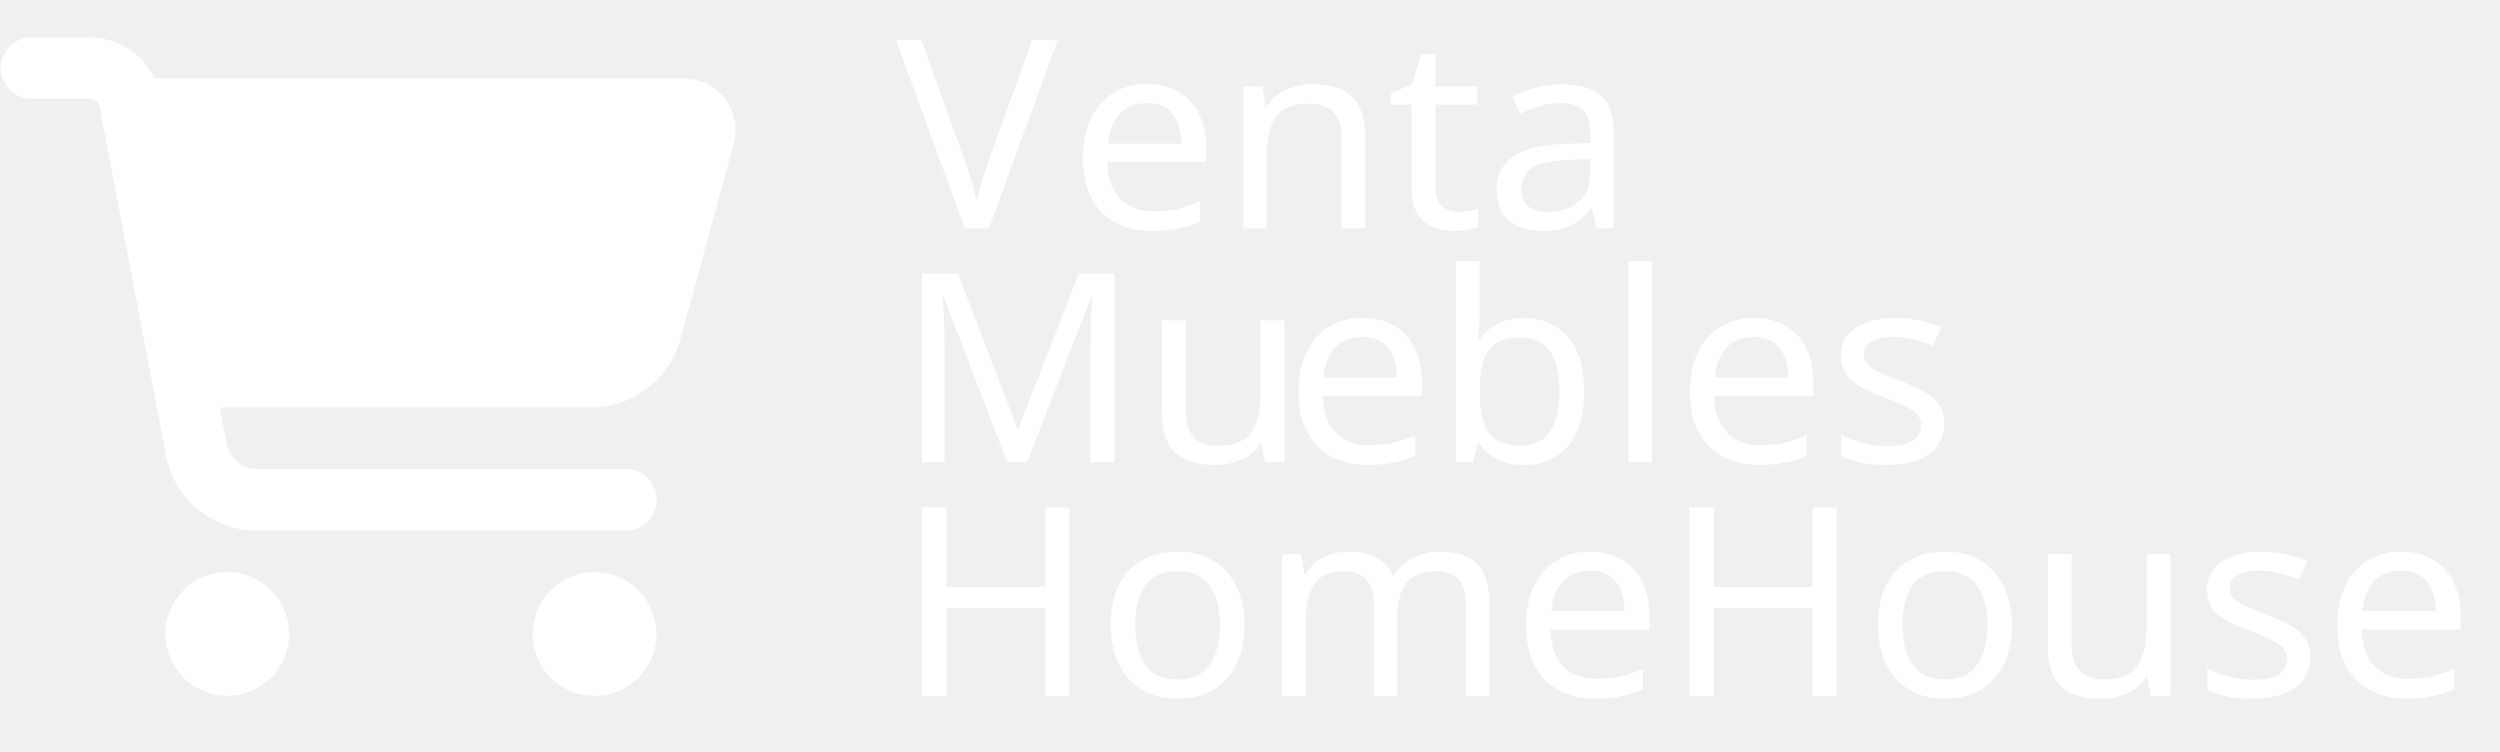
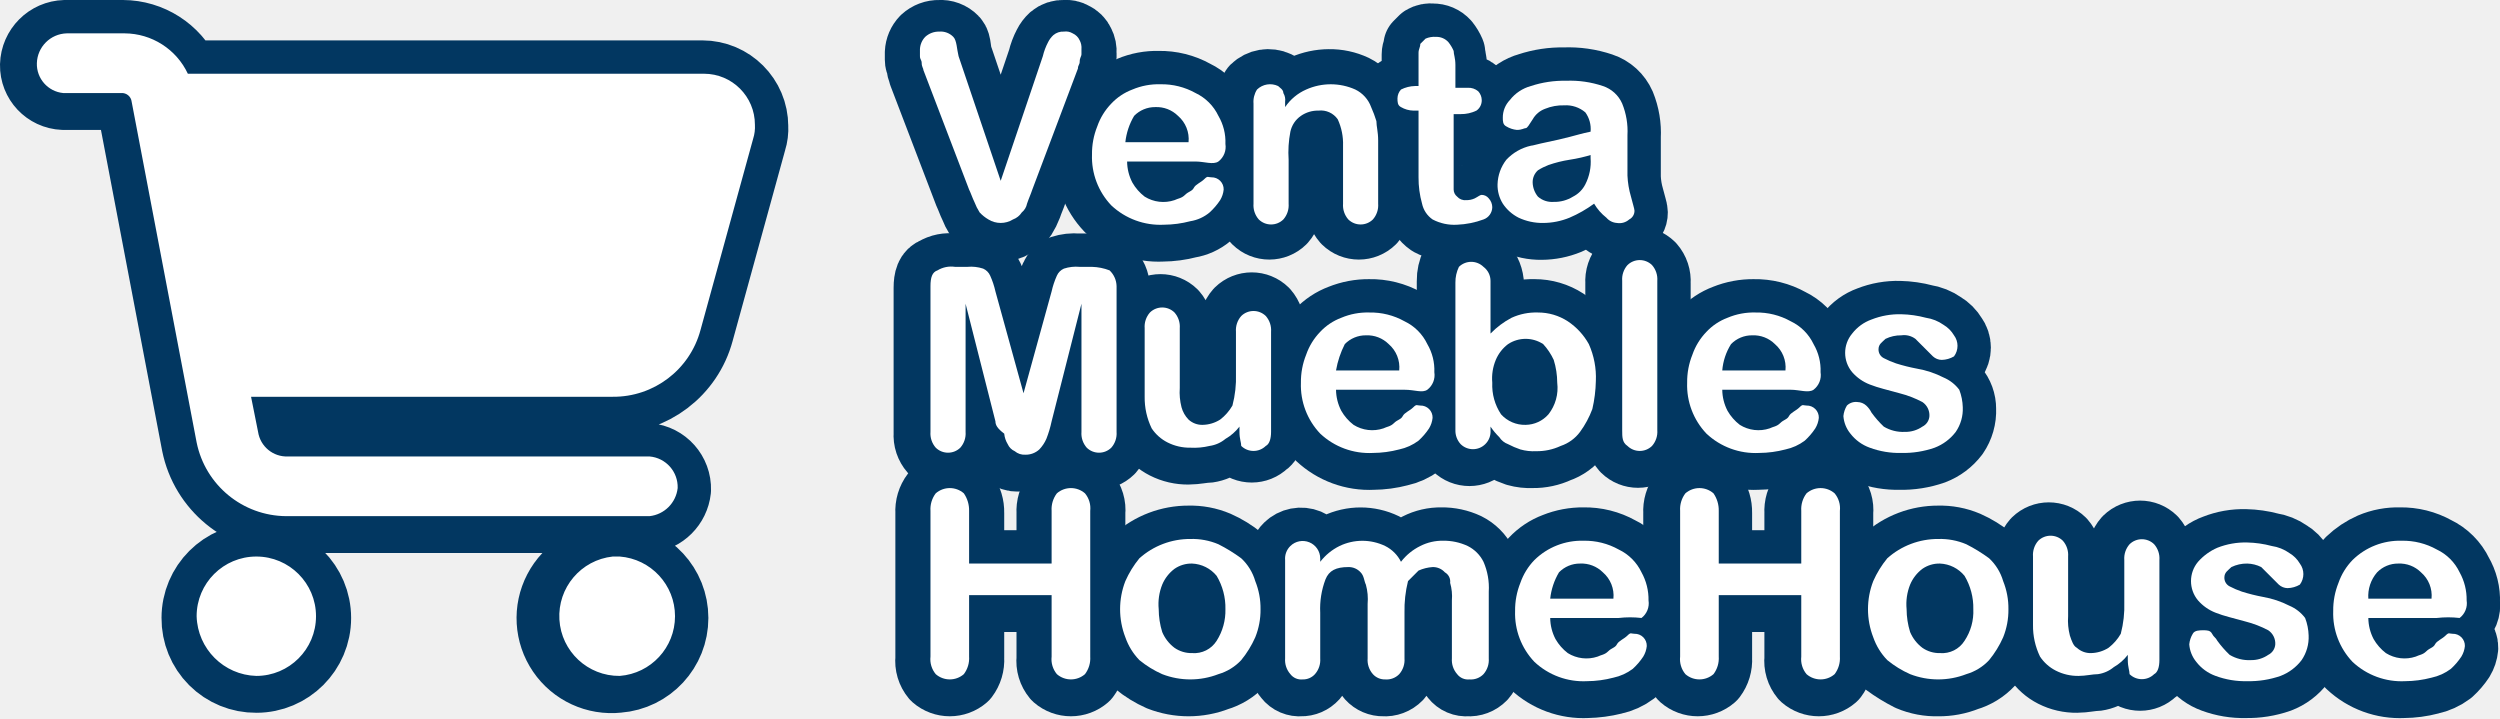
- <svg xmlns="http://www.w3.org/2000/svg" id="Capa_1" data-name="Capa 1" viewBox="0 0 139.02 41.8">
+ <svg xmlns="http://www.w3.org/2000/svg" id="Capa_1" data-name="Capa 1" viewBox="0 0 142.4 40.9">
  <defs>
-     <style>.cls-1,.cls-2{fill:#fff;}.cls-2{font-size:15px;font-family:ArialRoundedMTBold, Arial Rounded MT Bold;}.cls-3{letter-spacing:-0.05em;}.cls-4{letter-spacing:-0.01em;}</style>
+     <style>.cls-1{fill:none;stroke:#023761;stroke-linecap:round;stroke-linejoin:round;stroke-width:4px;}.cls-2{isolation:isolate;}.cls-3{fill:#fff;}</style>
  </defs>
-   <path class="cls-1" d="M32,43.69A1.72,1.72,0,0,1,33.68,42h3.26a4,4,0,0,1,3.62,2.29H70a2.86,2.86,0,0,1,2.76,3.61L69.8,58.77a5.16,5.16,0,0,1-5,3.81H44.18l.39,2A1.71,1.71,0,0,0,46.25,66H66.89a1.72,1.72,0,0,1,0,3.43H46.25a5.15,5.15,0,0,1-5.06-4.18L37.5,45.87a.56.56,0,0,0-.56-.46H33.68A1.72,1.72,0,0,1,32,43.69Zm9.16,31.49a3.44,3.44,0,1,1,3.44,3.43,3.44,3.44,0,0,1-3.44-3.43Zm24.05-3.44a3.44,3.44,0,0,1,0,6.87h0a3.44,3.44,0,1,1,0-6.87Z" transform="translate(-31.96 -39.92)" />
-   <text class="cls-2" transform="translate(49.82 12.7) scale(1 0.98)">
-     <tspan class="cls-3">V</tspan>
-     <tspan x="9.57" y="0">enta</tspan>
-     <tspan x="0" y="13.27">Mu</tspan>
-     <tspan class="cls-4" x="21.56" y="13.27">eb</tspan>
-     <tspan x="39.45" y="13.27">les</tspan>
-     <tspan x="0" y="26.53">HomeHouse</tspan>
-   </text>
+   <path class="cls-1" d="M8.6,13.6a1.75,1.75,0,0,1,1.7-1.7h3.3a4,4,0,0,1,3.6,2.3H46.6a2.9,2.9,0,0,1,2.9,2.9,2.2,2.2,0,0,1-.1.8l-3,10.9a5.13,5.13,0,0,1-5,3.8H20.8l.4,2A1.65,1.65,0,0,0,22.9,36H43.5a1.75,1.75,0,0,1,1.6,1.8,1.81,1.81,0,0,1-1.6,1.6H22.9a5.24,5.24,0,0,1-5.1-4.2L14.1,15.8a.56.56,0,0,0-.6-.5H10.2A1.67,1.67,0,0,1,8.6,13.6Zm9.2,31.5a3.4,3.4,0,1,1,3.4,3.4h0A3.37,3.37,0,0,1,17.8,45.1Zm24-3.4a3.41,3.41,0,0,1,0,6.8h0a3.41,3.41,0,1,1-.4-6.8Z" transform="translate(-6.6 -9.9)" />
+   <g class="cls-2">
+     <path class="cls-1" d="M61.2,13.3l2.4,7.1L66,13.3a3.39,3.39,0,0,1,.3-.8,1.38,1.38,0,0,1,.3-.4.85.85,0,0,1,.6-.2.75.75,0,0,1,.5.1.78.78,0,0,1,.4.4.9.9,0,0,1,.1.5v.3c0,.1-.1.2-.1.4s-.1.1-.1.3l-2.6,6.9c-.1.3-.2.5-.3.8a3.33,3.33,0,0,1-.3.6,1,1,0,0,1-.5.4,1.32,1.32,0,0,1-1.4,0,2.18,2.18,0,0,1-.5-.4,3.33,3.33,0,0,1-.3-.6c-.1-.2-.2-.5-.3-.7l-2.6-6.8c0-.1-.1-.2-.1-.4s-.1-.2-.1-.4v-.4a1.08,1.08,0,0,1,.3-.7,1.14,1.14,0,0,1,.8-.3,1,1,0,0,1,.8.3C61.1,12.4,61,12.8,61.2,13.3Z" transform="translate(-6.6 -9.9)" />
+   </g>
+   <g class="cls-2">
+     <path class="cls-1" d="M74.6,19.2H70.7a2.66,2.66,0,0,0,.3,1.2,2.7,2.7,0,0,0,.7.8,2,2,0,0,0,1.7.2c.2-.1.4-.1.6-.3s.4-.2.5-.4.4-.3.6-.5.2-.1.4-.1a.68.68,0,0,1,.7.7,1.42,1.42,0,0,1-.2.6,3.74,3.74,0,0,1-.6.7,2.26,2.26,0,0,1-1.1.5,6.05,6.05,0,0,1-1.5.2,4.08,4.08,0,0,1-3-1.1,4,4,0,0,1-1.1-2.9,4.15,4.15,0,0,1,.3-1.6,3.53,3.53,0,0,1,.8-1.3,3.17,3.17,0,0,1,1.2-.8,3.81,3.81,0,0,1,1.6-.3,3.94,3.94,0,0,1,2,.5,2.74,2.74,0,0,1,1.3,1.3,2.93,2.93,0,0,1,.4,1.6,1.05,1.05,0,0,1-.4,1C75.6,19.4,75.1,19.2,74.6,19.2Zm-3.9-1.1h3.6a1.75,1.75,0,0,0-.6-1.5,1.73,1.73,0,0,0-1.3-.5,1.66,1.66,0,0,0-1.2.5A3.33,3.33,0,0,0,70.7,18.1Z" transform="translate(-6.6 -9.9)" />
+     <path class="cls-1" d="M79.7,15.8V16a2.81,2.81,0,0,1,1.2-1,3.53,3.53,0,0,1,1.4-.3,3.19,3.19,0,0,1,1.4.3,1.79,1.79,0,0,1,.9,1,6.89,6.89,0,0,1,.3.8c0,.3.1.6.1,1.1v3.6a1.22,1.22,0,0,1-.3.9,1,1,0,0,1-1.4,0,1.22,1.22,0,0,1-.3-.9V18.2a3.34,3.34,0,0,0-.3-1.5,1.17,1.17,0,0,0-1.1-.5,1.69,1.69,0,0,0-1,.3,1.46,1.46,0,0,0-.6.9,6.22,6.22,0,0,0-.1,1.6v2.5a1.22,1.22,0,0,1-.3.9,1,1,0,0,1-1.4,0,1.22,1.22,0,0,1-.3-.9V15.8a1.29,1.29,0,0,1,.2-.8,1.07,1.07,0,0,1,1.2-.2c.1.1.3.2.3.4A1.27,1.27,0,0,1,79.7,15.8Z" transform="translate(-6.6 -9.9)" />
+     <path class="cls-1" d="M87.1,14.9h.2V13c0-.2.1-.3.1-.5l.3-.3a.75.75,0,0,1,.5-.1.91.91,0,0,1,.7.3,2.19,2.19,0,0,1,.3.5c0,.2.1.4.1.8V15H90a.85.85,0,0,1,.6.2.76.76,0,0,1,.2.5.71.71,0,0,1-.3.6,2,2,0,0,1-.9.2h-.4v4.2a.52.52,0,0,0,.2.4.59.59,0,0,0,.5.2,1.09,1.09,0,0,0,.5-.1,4.33,4.33,0,0,0,.5-.1.52.52,0,0,1,.4.2.76.76,0,0,1,.2.5.75.75,0,0,1-.5.7,4.91,4.91,0,0,1-1.5.3,2.65,2.65,0,0,1-1.4-.3,1.46,1.46,0,0,1-.6-.9,5.42,5.42,0,0,1-.2-1.5V16.3H87a1.45,1.45,0,0,1-.7-.2c-.2-.1-.2-.3-.2-.5a.76.76,0,0,1,.2-.5A2.35,2.35,0,0,1,87.1,14.9Z" transform="translate(-6.6 -9.9)" />
+     <path class="cls-1" d="M97.3,21.6a7,7,0,0,1-1.4.8,4,4,0,0,1-1.5.3,3.19,3.19,0,0,1-1.4-.3,2.36,2.36,0,0,1-.9-.8,2,2,0,0,1-.3-1.1,2.39,2.39,0,0,1,.5-1.4,2.73,2.73,0,0,1,1.4-.8c.1,0,.4-.1.9-.2s.9-.2,1.3-.3.7-.2,1.2-.3a1.61,1.61,0,0,0-.3-1.1,1.69,1.69,0,0,0-1.2-.4,2.68,2.68,0,0,0-1.1.2,1.34,1.34,0,0,0-.7.6c-.2.3-.3.5-.4.5s-.2.1-.5.1a1.42,1.42,0,0,1-.6-.2c-.2-.1-.2-.3-.2-.5a1.43,1.43,0,0,1,.4-1,2.28,2.28,0,0,1,1.2-.8,6,6,0,0,1,2-.3,5.84,5.84,0,0,1,2.1.3,1.82,1.82,0,0,1,1.1,1,4.18,4.18,0,0,1,.3,1.8V20a5,5,0,0,0,.2,1.2c.1.4.2.7.2.8a.55.55,0,0,1-.3.5.84.84,0,0,1-.7.2.86.86,0,0,1-.6-.3A6.53,6.53,0,0,1,97.3,21.6Zm-.1-2.8a8.57,8.57,0,0,1-1.3.3,6.81,6.81,0,0,0-1.2.3,3.33,3.33,0,0,0-.6.3.91.91,0,0,0-.3.7,1.33,1.33,0,0,0,.3.8,1.22,1.22,0,0,0,.9.3,2,2,0,0,0,1.1-.3,1.58,1.58,0,0,0,.7-.7,2.81,2.81,0,0,0,.3-1.5v-.2Z" transform="translate(-6.6 -9.9)" />
+   </g>
+   <g class="cls-2">
+     <path class="cls-1" d="M63.2,34l-1.7-6.7v7.3a1.22,1.22,0,0,1-.3.9,1,1,0,0,1-1.4,0,1.22,1.22,0,0,1-.3-.9V26.3c0-.5.1-.8.4-.9a1.5,1.5,0,0,1,1-.2h.7a2.22,2.22,0,0,1,.9.1.78.78,0,0,1,.4.4,4.65,4.65,0,0,1,.3.9l1.6,5.8,1.6-5.8a4.65,4.65,0,0,1,.3-.9.78.78,0,0,1,.4-.4,2.22,2.22,0,0,1,.9-.1h.7a3,3,0,0,1,1,.2,1.27,1.27,0,0,1,.4.9v8.3a1.22,1.22,0,0,1-.3.9,1,1,0,0,1-1.4,0,1.22,1.22,0,0,1-.3-.9V27.3l-2,6.7a6.21,6.21,0,0,1-.3,1,2.09,2.09,0,0,1-.4.6,1.14,1.14,0,0,1-.8.3.85.85,0,0,1-.6-.2.78.78,0,0,1-.4-.4,1.42,1.42,0,0,1-.2-.6A6.37,6.37,0,0,0,63.2,34Z" transform="translate(-6.6 -9.9)" />
+     <path class="cls-1" d="M77.1,34.6v-.3a2.7,2.7,0,0,1-.8.7,1.8,1.8,0,0,1-.9.4c-.3,0-.7.1-1.1.1a2.77,2.77,0,0,1-1.3-.3,2.36,2.36,0,0,1-.9-.8,4,4,0,0,1-.4-1.8V28.7a1.22,1.22,0,0,1,.3-.9,1,1,0,0,1,1.4,0,1.22,1.22,0,0,1,.3.9v3.1a3.42,3.42,0,0,0,.1,1.1,1.61,1.61,0,0,0,.4.7,1.14,1.14,0,0,0,.8.3,1.93,1.93,0,0,0,1-.3,2.7,2.7,0,0,0,.7-.8,6.25,6.25,0,0,0,.2-1.8V28.6a1.22,1.22,0,0,1,.3-.9,1,1,0,0,1,1.4,0,1.22,1.22,0,0,1,.3.9v5.7c0,.4-.1.7-.3.8a1,1,0,0,1-1.4,0C77.2,35.3,77.1,35,77.1,34.6Z" transform="translate(-6.6 -9.9)" />
+   </g>
+   <g class="cls-2">
+     <path class="cls-1" d="M86.6,32.2H82.7a2.66,2.66,0,0,0,.3,1.2,2.7,2.7,0,0,0,.7.8,2,2,0,0,0,1.7.2c.2-.1.4-.1.6-.3s.4-.2.5-.4.4-.3.6-.5.2-.1.4-.1a.68.68,0,0,1,.7.7,1.42,1.42,0,0,1-.2.6,3.74,3.74,0,0,1-.6.7,2.81,2.81,0,0,1-1.1.5,6.05,6.05,0,0,1-1.5.2,4.08,4.08,0,0,1-3-1.1,4,4,0,0,1-1.1-2.9,4.15,4.15,0,0,1,.3-1.6,3.53,3.53,0,0,1,.8-1.3,3.17,3.17,0,0,1,1.2-.8,4.15,4.15,0,0,1,1.6-.3,3.94,3.94,0,0,1,2,.5,2.74,2.74,0,0,1,1.3,1.3,2.93,2.93,0,0,1,.4,1.6,1.05,1.05,0,0,1-.4,1Zm-3.9-1.1h3.6a1.75,1.75,0,0,0-.6-1.5,1.73,1.73,0,0,0-1.3-.5,1.66,1.66,0,0,0-1.2.5A2.46,2.46,0,0,0,82.7,31.1Z" transform="translate(-6.6 -9.9)" />
+     <path class="cls-1" d="M91.4,26v3a7.29,7.29,0,0,1,1.1-.9,3.34,3.34,0,0,1,1.5-.3,3.1,3.1,0,0,1,1.7.5,3.74,3.74,0,0,1,1.2,1.3,4.64,4.64,0,0,1,.4,2.1,7.77,7.77,0,0,1-.2,1.6,5.39,5.39,0,0,1-.7,1.3,2.26,2.26,0,0,1-1.1.8,3.19,3.19,0,0,1-1.4.3,2.77,2.77,0,0,1-.9-.1,4.88,4.88,0,0,1-.7-.3,1,1,0,0,1-.5-.4,3.81,3.81,0,0,1-.5-.6v.2a1,1,0,0,1-.3.8,1,1,0,0,1-1.4,0,1.14,1.14,0,0,1-.3-.8V25.9a2,2,0,0,1,.2-.9,1,1,0,0,1,1.4,0A1.6,1.6,0,0,1,91.4,26Zm.1,5.8a3,3,0,0,0,.5,1.8,1.82,1.82,0,0,0,1.4.6,1.76,1.76,0,0,0,1.3-.6,2.43,2.43,0,0,0,.5-1.8,4.44,4.44,0,0,0-.2-1.3,3.49,3.49,0,0,0-.6-.9,1.82,1.82,0,0,0-2,0,2.18,2.18,0,0,0-.7.9A4.44,4.44,0,0,0,91.5,31.8Z" transform="translate(-6.6 -9.9)" />
+   </g>
+   <g class="cls-2">
+     <path class="cls-1" d="M98.9,34.5V26a1.22,1.22,0,0,1,.3-.9,1,1,0,0,1,1.4,0,1.22,1.22,0,0,1,.3.9v8.5a1.22,1.22,0,0,1-.3.9,1,1,0,0,1-1.4,0A1.22,1.22,0,0,1,98.9,34.5Z" transform="translate(-6.6 -9.9)" />
+     <path class="cls-1" d="M108.5,32.2h-3.9a2.66,2.66,0,0,0,.3,1.2,2.7,2.7,0,0,0,.7.8,2,2,0,0,0,1.7.2c.2-.1.4-.1.6-.3s.4-.2.5-.4.4-.3.6-.5.2-.1.4-.1a.68.68,0,0,1,.7.7,1.42,1.42,0,0,1-.2.6,3.74,3.74,0,0,1-.6.7,2.81,2.81,0,0,1-1.1.5,6.05,6.05,0,0,1-1.5.2,4.08,4.08,0,0,1-3-1.1,4,4,0,0,1-1.1-2.9,4.15,4.15,0,0,1,.3-1.6,3.53,3.53,0,0,1,.8-1.3,3.17,3.17,0,0,1,1.2-.8,4.15,4.15,0,0,1,1.6-.3,3.94,3.94,0,0,1,2,.5,2.74,2.74,0,0,1,1.3,1.3,2.93,2.93,0,0,1,.4,1.6,1.05,1.05,0,0,1-.4,1Zm-3.9-1.1h3.6a1.75,1.75,0,0,0-.6-1.5,1.73,1.73,0,0,0-1.3-.5,1.66,1.66,0,0,0-1.2.5A5.27,5.27,0,0,0,104.6,31.1Z" transform="translate(-6.6 -9.9)" />
+     <path class="cls-1" d="M118.3,33.2a2.3,2.3,0,0,1-.4,1.4,2.73,2.73,0,0,1-1.2.9,5.41,5.41,0,0,1-1.9.3,4.84,4.84,0,0,1-1.8-.3,2.42,2.42,0,0,1-1.1-.8,1.78,1.78,0,0,1-.4-1,1.42,1.42,0,0,1,.2-.6.73.73,0,0,1,.6-.2.76.76,0,0,1,.5.2,1.38,1.38,0,0,1,.3.4,5.72,5.72,0,0,0,.7.8,1.92,1.92,0,0,0,1.2.3,1.69,1.69,0,0,0,1-.3.72.72,0,0,0,.4-.6.91.91,0,0,0-.4-.8,5.89,5.89,0,0,0-1.3-.5c-.7-.2-1.2-.3-1.7-.5a2.55,2.55,0,0,1-1-.7,1.71,1.71,0,0,1,0-2.2,2.42,2.42,0,0,1,1.1-.8,4.31,4.31,0,0,1,1.7-.3,5.9,5.9,0,0,1,1.4.2,2.32,2.32,0,0,1,1,.4,1.7,1.7,0,0,1,.6.6,1,1,0,0,1,0,1.2c-.1.2-.4.2-.7.2a.76.76,0,0,1-.5-.2l-.5-.5-.5-.5a1.49,1.49,0,0,0-1-.3,2,2,0,0,0-.9.2c-.2.2-.4.3-.4.6a.55.55,0,0,0,.3.5,4.88,4.88,0,0,0,.7.3,10.38,10.38,0,0,0,1.2.3,5.27,5.27,0,0,1,1.5.5,2.18,2.18,0,0,1,.9.7A1.67,1.67,0,0,1,118.3,33.2Z" transform="translate(-6.6 -9.9)" />
+   </g>
+   <g class="cls-2">
+     <path class="cls-1" d="M61.8,39.1v3h4.7v-3a1.49,1.49,0,0,1,.3-1,1.22,1.22,0,0,1,1.6,0,1.33,1.33,0,0,1,.3,1v8.3a1.49,1.49,0,0,1-.3,1,1.22,1.22,0,0,1-1.6,0,1.33,1.33,0,0,1-.3-1V43.9H61.8v3.5a1.49,1.49,0,0,1-.3,1,1.22,1.22,0,0,1-1.6,0,1.33,1.33,0,0,1-.3-1V39.1a1.49,1.49,0,0,1,.3-1,1.22,1.22,0,0,1,1.6,0A1.69,1.69,0,0,1,61.8,39.1Z" transform="translate(-6.6 -9.9)" />
+     <path class="cls-1" d="M78.3,44.7a4.15,4.15,0,0,1-.3,1.6,5.67,5.67,0,0,1-.8,1.3,2.87,2.87,0,0,1-1.3.8,4.42,4.42,0,0,1-3.2,0,5.67,5.67,0,0,1-1.3-.8,3.53,3.53,0,0,1-.8-1.3,4.42,4.42,0,0,1,0-3.2,5.67,5.67,0,0,1,.8-1.3,4.33,4.33,0,0,1,2.9-1.1,3.81,3.81,0,0,1,1.6.3,5.67,5.67,0,0,1,1.3.8,2.87,2.87,0,0,1,.8,1.3A4.53,4.53,0,0,1,78.3,44.7Zm-2,0a3.56,3.56,0,0,0-.5-1.9,1.91,1.91,0,0,0-1.4-.7,1.69,1.69,0,0,0-1,.3,2.18,2.18,0,0,0-.7.9,3,3,0,0,0-.2,1.4,4.44,4.44,0,0,0,.2,1.3,2.18,2.18,0,0,0,.7.9,1.69,1.69,0,0,0,1,.3,1.51,1.51,0,0,0,1.4-.7A3.2,3.2,0,0,0,76.3,44.7Z" transform="translate(-6.6 -9.9)" />
+     <path class="cls-1" d="M86.5,44.9v2.6a1.22,1.22,0,0,1-.3.9,1,1,0,0,1-.8.3.91.91,0,0,1-.7-.3,1.22,1.22,0,0,1-.3-.9V44.4a3.11,3.11,0,0,0-.1-1.1,1,1,0,0,0-1-1c-.7,0-1.1.2-1.3.7a4.7,4.7,0,0,0-.3,1.9v2.6a1.22,1.22,0,0,1-.3.9.91.91,0,0,1-.7.3.78.78,0,0,1-.7-.3,1.22,1.22,0,0,1-.3-.9V41.9a1,1,0,0,1,.3-.8,1,1,0,0,1,1.7.7V42a3.13,3.13,0,0,1,1.1-.9,3,3,0,0,1,2.6,0,2,2,0,0,1,.9.9,3.13,3.13,0,0,1,1.1-.9,2.77,2.77,0,0,1,1.3-.3,3.19,3.19,0,0,1,1.4.3,2,2,0,0,1,.9.9,3.69,3.69,0,0,1,.3,1.7v3.8a1.22,1.22,0,0,1-.3.9,1,1,0,0,1-.8.3.78.78,0,0,1-.7-.3,1.22,1.22,0,0,1-.3-.9V44.2a2.79,2.79,0,0,0-.1-1,.6.6,0,0,0-.3-.6.91.91,0,0,0-.7-.3,2.35,2.35,0,0,0-.8.2l-.6.6A7.45,7.45,0,0,0,86.5,44.9Z" transform="translate(-6.6 -9.9)" />
+     <path class="cls-1" d="M98.8,45.2H94.9a2.66,2.66,0,0,0,.3,1.2,2.7,2.7,0,0,0,.7.8,2,2,0,0,0,1.7.2c.2-.1.4-.1.6-.3s.4-.2.5-.4a2.65,2.65,0,0,0,.6-.5c.1-.1.2-.1.4-.1a.68.68,0,0,1,.7.7,1.42,1.42,0,0,1-.2.6,3.74,3.74,0,0,1-.6.7,2.81,2.81,0,0,1-1.1.5,6.8,6.8,0,0,1-1.5.2,4.08,4.08,0,0,1-3-1.1,4,4,0,0,1-1.1-2.9,4.15,4.15,0,0,1,.3-1.6,3.53,3.53,0,0,1,.8-1.3,3.17,3.17,0,0,1,1.2-.8,4.15,4.15,0,0,1,1.6-.3,3.94,3.94,0,0,1,2,.5,2.74,2.74,0,0,1,1.3,1.3,2.93,2.93,0,0,1,.4,1.6,1.05,1.05,0,0,1-.4,1Zm-4-1.1h3.6a1.75,1.75,0,0,0-.6-1.5,1.73,1.73,0,0,0-1.3-.5,1.66,1.66,0,0,0-1.2.5A5.27,5.27,0,0,0,94.8,44.1Z" transform="translate(-6.6 -9.9)" />
+     <path class="cls-1" d="M104.4,39.1v3h4.7v-3a1.49,1.49,0,0,1,.3-1,1.22,1.22,0,0,1,1.6,0,1.33,1.33,0,0,1,.3,1v8.3a1.49,1.49,0,0,1-.3,1,1.22,1.22,0,0,1-1.6,0,1.33,1.33,0,0,1-.3-1V43.9h-4.7v3.5a1.49,1.49,0,0,1-.3,1,1.22,1.22,0,0,1-1.6,0,1.33,1.33,0,0,1-.3-1V39.1a1.49,1.49,0,0,1,.3-1,1.22,1.22,0,0,1,1.6,0A1.69,1.69,0,0,1,104.4,39.1Z" transform="translate(-6.6 -9.9)" />
+     <path class="cls-1" d="M121,44.7a4.15,4.15,0,0,1-.3,1.6,5.67,5.67,0,0,1-.8,1.3,2.87,2.87,0,0,1-1.3.8,4.15,4.15,0,0,1-1.6.3,3.81,3.81,0,0,1-1.6-.3,9.13,9.13,0,0,1-1.3-.8,3.53,3.53,0,0,1-.8-1.3,4.42,4.42,0,0,1,0-3.2,5.67,5.67,0,0,1,.8-1.3,4.33,4.33,0,0,1,2.9-1.1,3.81,3.81,0,0,1,1.6.3,5.67,5.67,0,0,1,1.3.8,2.87,2.87,0,0,1,.8,1.3A4.53,4.53,0,0,1,121,44.7Zm-2,0a3.56,3.56,0,0,0-.5-1.9,1.91,1.91,0,0,0-1.4-.7,1.69,1.69,0,0,0-1,.3,2.18,2.18,0,0,0-.7.9,3,3,0,0,0-.2,1.4,4.44,4.44,0,0,0,.2,1.3,2.18,2.18,0,0,0,.7.9,1.69,1.69,0,0,0,1,.3,1.51,1.51,0,0,0,1.4-.7A3.2,3.2,0,0,0,119,44.7Z" transform="translate(-6.6 -9.9)" />
+     <path class="cls-1" d="M127.7,47.6v-.3a2.7,2.7,0,0,1-.8.7,1.8,1.8,0,0,1-.9.4c-.3,0-.7.1-1.1.1a2.77,2.77,0,0,1-1.3-.3,2.36,2.36,0,0,1-.9-.8,4,4,0,0,1-.4-1.8V41.7a1.22,1.22,0,0,1,.3-.9,1,1,0,0,1,1.4,0,1.22,1.22,0,0,1,.3.9v3.1a3.42,3.42,0,0,0,.1,1.1,1.61,1.61,0,0,0,.4.7,1.14,1.14,0,0,0,.8.3,1.93,1.93,0,0,0,1-.3,2.7,2.7,0,0,0,.7-.8,6.25,6.25,0,0,0,.2-1.8V41.6a1.22,1.22,0,0,1,.3-.9,1,1,0,0,1,1.4,0,1.22,1.22,0,0,1,.3.9v5.7c0,.4-.1.7-.3.8a1,1,0,0,1-1.4,0C127.8,48.2,127.7,48,127.7,47.6Z" transform="translate(-6.6 -9.9)" />
+     <path class="cls-1" d="M138,46.2a2.3,2.3,0,0,1-.4,1.4,2.73,2.73,0,0,1-1.2.9,5.41,5.41,0,0,1-1.9.3,4.84,4.84,0,0,1-1.8-.3,2.42,2.42,0,0,1-1.1-.8,1.78,1.78,0,0,1-.4-1,1.42,1.42,0,0,1,.2-.6.73.73,0,0,1,.6-.2c.2,0,.4,0,.5.2a1.38,1.38,0,0,1,.3.4,5.72,5.72,0,0,0,.7.8,1.92,1.92,0,0,0,1.2.3,1.69,1.69,0,0,0,1-.3.72.72,0,0,0,.4-.6.91.91,0,0,0-.4-.8,5.89,5.89,0,0,0-1.3-.5c-.7-.2-1.2-.3-1.7-.5a2.55,2.55,0,0,1-1-.7,1.71,1.71,0,0,1,0-2.2,2.42,2.42,0,0,1,1.1-.8,4.31,4.31,0,0,1,1.7-.3,5.9,5.9,0,0,1,1.4.2,2.32,2.32,0,0,1,1,.4,1.7,1.7,0,0,1,.6.6,1,1,0,0,1,0,1.2c-.1.2-.4.2-.7.2a.76.76,0,0,1-.5-.2l-.5-.5-.5-.5a1.88,1.88,0,0,0-.8-.2,2,2,0,0,0-.9.2.68.68,0,0,0-.4.6.55.55,0,0,0,.3.5,4.88,4.88,0,0,0,.7.3,10.38,10.38,0,0,0,1.2.3,5.27,5.27,0,0,1,1.5.5,2.18,2.18,0,0,1,.9.7A3,3,0,0,1,138,46.2Z" transform="translate(-6.6 -9.9)" />
+     <path class="cls-1" d="M145.3,45.2h-3.9a2.66,2.66,0,0,0,.3,1.2,2.7,2.7,0,0,0,.7.8,2,2,0,0,0,1.7.2c.2-.1.4-.1.6-.3s.4-.2.5-.4a2.65,2.65,0,0,0,.6-.5c.1-.1.2-.1.4-.1a.68.68,0,0,1,.7.7,1.42,1.42,0,0,1-.2.6,3.74,3.74,0,0,1-.6.7,2.81,2.81,0,0,1-1.1.5,6.05,6.05,0,0,1-1.5.2,4.08,4.08,0,0,1-3-1.1,4,4,0,0,1-1.1-2.9,4.15,4.15,0,0,1,.3-1.6,3.53,3.53,0,0,1,.8-1.3,4.18,4.18,0,0,1,1.2-.8,3.81,3.81,0,0,1,1.6-.3,3.94,3.94,0,0,1,2,.5,2.74,2.74,0,0,1,1.3,1.3,2.93,2.93,0,0,1,.4,1.6,1.05,1.05,0,0,1-.4,1C146.3,45.4,145.8,45.2,145.3,45.2Zm-3.9-1.1H145a1.75,1.75,0,0,0-.6-1.5,1.9,1.9,0,0,0-1.3-.5,1.66,1.66,0,0,0-1.2.5A3,3,0,0,0,141.4,44.1Z" transform="translate(-6.6 -9.9)" />
+   </g>
+   <path class="cls-3" d="M8.7,13.5a1.75,1.75,0,0,1,1.7-1.7h3.3a4,4,0,0,1,3.6,2.3H46.7A2.9,2.9,0,0,1,49.6,17a2.2,2.2,0,0,1-.1.8l-3,10.9a5.13,5.13,0,0,1-5,3.8H20.9l.4,2A1.65,1.65,0,0,0,23,35.9H43.6a1.75,1.75,0,0,1,1.6,1.8,1.81,1.81,0,0,1-1.6,1.6H22.9a5.24,5.24,0,0,1-5.1-4.2L14.1,15.7a.56.56,0,0,0-.6-.5H10.2A1.66,1.66,0,0,1,8.7,13.5ZM17.8,45a3.4,3.4,0,1,1,3.4,3.4h0A3.5,3.5,0,0,1,17.8,45Zm24.1-3.4a3.41,3.41,0,0,1,0,6.8h0a3.41,3.41,0,0,1-.4-6.8Z" transform="translate(-6.6 -9.9)" />
+   <g class="cls-2">
+     <path class="cls-3" d="M61.2,13.1l2.4,7.1L66,13.1a3.39,3.39,0,0,1,.3-.8,1.38,1.38,0,0,1,.3-.4.85.85,0,0,1,.6-.2.75.75,0,0,1,.5.1.78.78,0,0,1,.4.4.9.9,0,0,1,.1.5V13c0,.1-.1.2-.1.4s-.1.2-.1.4l-2.6,6.9c-.1.3-.2.5-.3.8a.85.85,0,0,1-.3.5,1,1,0,0,1-.5.4,1.33,1.33,0,0,1-1.4,0,2.18,2.18,0,0,1-.5-.4,3.33,3.33,0,0,1-.3-.6c-.1-.2-.2-.5-.3-.7l-2.6-6.8c0-.1-.1-.2-.1-.4s-.1-.2-.1-.4v-.4a1.08,1.08,0,0,1,.3-.7,1.14,1.14,0,0,1,.8-.3,1,1,0,0,1,.8.3C61.1,12.2,61.1,12.7,61.2,13.1Z" transform="translate(-6.6 -9.9)" />
+   </g>
+   <path class="cls-3" d="M74.7,19.1H70.8a2.66,2.66,0,0,0,.3,1.2,2.7,2.7,0,0,0,.7.8,2,2,0,0,0,1.7.2c.2-.1.4-.1.6-.3s.4-.2.5-.4.4-.3.6-.5.2-.1.4-.1a.68.68,0,0,1,.7.7,1.42,1.42,0,0,1-.2.6,3.74,3.74,0,0,1-.6.7,2.26,2.26,0,0,1-1.1.5,6.05,6.05,0,0,1-1.5.2,4.08,4.08,0,0,1-3-1.1,4,4,0,0,1-1.1-2.9,4.15,4.15,0,0,1,.3-1.6,3.53,3.53,0,0,1,.8-1.3,3.17,3.17,0,0,1,1.2-.8,3.81,3.81,0,0,1,1.6-.3,3.94,3.94,0,0,1,2,.5A2.74,2.74,0,0,1,76,16.5a2.93,2.93,0,0,1,.4,1.6,1.05,1.05,0,0,1-.4,1C75.7,19.3,75.2,19.1,74.7,19.1Zm-4-1.1h3.6a1.75,1.75,0,0,0-.6-1.5,1.73,1.73,0,0,0-1.3-.5,1.66,1.66,0,0,0-1.2.5A3.71,3.71,0,0,0,70.7,18Z" transform="translate(-6.6 -9.9)" />
+   <path class="cls-3" d="M79.8,15.7V16A2.81,2.81,0,0,1,81,15a3.42,3.42,0,0,1,2.8,0,1.79,1.79,0,0,1,.9,1,6.89,6.89,0,0,1,.3.8c0,.3.1.6.1,1.1v3.6a1.22,1.22,0,0,1-.3.9,1,1,0,0,1-1.4,0,1.22,1.22,0,0,1-.3-.9V18.2a3.34,3.34,0,0,0-.3-1.5,1.17,1.17,0,0,0-1.1-.5,1.69,1.69,0,0,0-1,.3,1.46,1.46,0,0,0-.6.9A6.22,6.22,0,0,0,80,19v2.5a1.22,1.22,0,0,1-.3.9,1,1,0,0,1-1.4,0,1.22,1.22,0,0,1-.3-.9V15.8a1.29,1.29,0,0,1,.2-.8,1.07,1.07,0,0,1,1.2-.2c.1.1.3.2.3.4A.75.75,0,0,1,79.8,15.7Z" transform="translate(-6.6 -9.9)" />
+   <path class="cls-3" d="M87.2,14.8h.2V12.9c0-.2.1-.3.1-.5l.3-.3a1.27,1.27,0,0,1,.6-.1.91.91,0,0,1,.7.3,2.19,2.19,0,0,1,.3.5c0,.2.1.4.1.8v1.3h.7a.85.85,0,0,1,.6.2.76.76,0,0,1,.2.5.71.71,0,0,1-.3.6,2,2,0,0,1-.9.2h-.4v4.3a.52.52,0,0,0,.2.4.59.59,0,0,0,.5.2,1.09,1.09,0,0,0,.5-.1c.2-.1.3-.2.4-.2a.52.52,0,0,1,.4.2.76.76,0,0,1,.2.5.75.75,0,0,1-.5.7,4.91,4.91,0,0,1-1.5.3,2.65,2.65,0,0,1-1.4-.3,1.46,1.46,0,0,1-.6-.9,5.42,5.42,0,0,1-.2-1.5V16.2h-.3a1.45,1.45,0,0,1-.7-.2c-.2-.1-.2-.3-.2-.5a.76.76,0,0,1,.2-.5A1.88,1.88,0,0,1,87.2,14.8Z" transform="translate(-6.6 -9.9)" />
+   <path class="cls-3" d="M97.4,21.5a7,7,0,0,1-1.4.8,4,4,0,0,1-1.5.3,3.19,3.19,0,0,1-1.4-.3,2.36,2.36,0,0,1-.9-.8,2,2,0,0,1-.3-1.1,2.39,2.39,0,0,1,.5-1.4,2.73,2.73,0,0,1,1.4-.8c.1,0,.4-.1.9-.2s.9-.2,1.3-.3.7-.2,1.2-.3a1.61,1.61,0,0,0-.3-1.1,1.69,1.69,0,0,0-1.2-.4,2.68,2.68,0,0,0-1.1.2,1.34,1.34,0,0,0-.7.6c-.2.3-.3.5-.4.5s-.2.1-.5.1a1.42,1.42,0,0,1-.6-.2c-.2-.1-.2-.3-.2-.5a1.43,1.43,0,0,1,.4-1,2.28,2.28,0,0,1,1.2-.8,6,6,0,0,1,2-.3,5.84,5.84,0,0,1,2.1.3,1.82,1.82,0,0,1,1.1,1,4.18,4.18,0,0,1,.3,1.8v2.3a5,5,0,0,0,.2,1.2c.1.4.2.7.2.8a.55.55,0,0,1-.3.5.84.84,0,0,1-.7.2.86.86,0,0,1-.6-.3A2.85,2.85,0,0,1,97.4,21.5Zm-.1-2.8A8.57,8.57,0,0,1,96,19a6.81,6.81,0,0,0-1.2.3,3.33,3.33,0,0,0-.6.3.91.91,0,0,0-.3.7,1.33,1.33,0,0,0,.3.8,1.22,1.22,0,0,0,.9.3,2,2,0,0,0,1.1-.3,1.58,1.58,0,0,0,.7-.7,2.81,2.81,0,0,0,.3-1.5v-.2Z" transform="translate(-6.6 -9.9)" />
+   <path class="cls-3" d="M63.3,33.9l-1.7-6.7v7.3a1.22,1.22,0,0,1-.3.9,1,1,0,0,1-1.4,0,1.22,1.22,0,0,1-.3-.9V26.2c0-.5.1-.8.4-.9a1.5,1.5,0,0,1,1-.2h.7a2.22,2.22,0,0,1,.9.1.78.78,0,0,1,.4.4,4.65,4.65,0,0,1,.3.9l1.6,5.8,1.6-5.8a4.65,4.65,0,0,1,.3-.9.78.78,0,0,1,.4-.4,2.22,2.22,0,0,1,.9-.1h.7a3,3,0,0,1,1,.2,1.27,1.27,0,0,1,.4.9v8.3a1.22,1.22,0,0,1-.3.9,1,1,0,0,1-1.4,0,1.22,1.22,0,0,1-.3-.9V27.2l-1.7,6.7a6.21,6.21,0,0,1-.3,1,2.09,2.09,0,0,1-.4.6,1.14,1.14,0,0,1-.8.3.85.85,0,0,1-.6-.2.78.78,0,0,1-.4-.4,1.42,1.42,0,0,1-.2-.6C63.4,34.3,63.3,34.1,63.3,33.9Z" transform="translate(-6.6 -9.9)" />
+   <path class="cls-3" d="M77.2,34.5v-.3a2.7,2.7,0,0,1-.8.7,1.8,1.8,0,0,1-.9.4,3.75,3.75,0,0,1-1.1.1,2.77,2.77,0,0,1-1.3-.3,2.36,2.36,0,0,1-.9-.8,4,4,0,0,1-.4-1.8V28.6a1.22,1.22,0,0,1,.3-.9,1,1,0,0,1,1.4,0,1.22,1.22,0,0,1,.3.9V32a3.42,3.42,0,0,0,.1,1.1,1.61,1.61,0,0,0,.4.7,1.14,1.14,0,0,0,.8.3,1.93,1.93,0,0,0,1-.3,2.7,2.7,0,0,0,.7-.8,6.25,6.25,0,0,0,.2-1.8V28.8a1.22,1.22,0,0,1,.3-.9,1,1,0,0,1,1.4,0,1.22,1.22,0,0,1,.3.9v5.7c0,.4-.1.7-.3.8a1,1,0,0,1-1.4,0C77.3,35.1,77.2,34.9,77.2,34.5Z" transform="translate(-6.6 -9.9)" />
+   <path class="cls-3" d="M86.6,32.1H82.7a2.66,2.66,0,0,0,.3,1.2,2.7,2.7,0,0,0,.7.8,2,2,0,0,0,1.7.2c.2-.1.4-.1.6-.3s.4-.2.5-.4.4-.3.6-.5.2-.1.4-.1a.68.68,0,0,1,.7.7,1.42,1.42,0,0,1-.2.6,3.74,3.74,0,0,1-.6.7,2.81,2.81,0,0,1-1.1.5,6.05,6.05,0,0,1-1.5.2,4.08,4.08,0,0,1-3-1.1,4,4,0,0,1-1.1-2.9,4.15,4.15,0,0,1,.3-1.6,3.53,3.53,0,0,1,.8-1.3A3.17,3.17,0,0,1,83,28a3.81,3.81,0,0,1,1.6-.3,3.94,3.94,0,0,1,2,.5,2.74,2.74,0,0,1,1.3,1.3,2.93,2.93,0,0,1,.4,1.6,1.05,1.05,0,0,1-.4,1C87.6,32.3,87.2,32.1,86.6,32.1ZM82.7,31h3.6a1.75,1.75,0,0,0-.6-1.5,1.73,1.73,0,0,0-1.3-.5,1.66,1.66,0,0,0-1.2.5A5.27,5.27,0,0,0,82.7,31Z" transform="translate(-6.6 -9.9)" />
+   <path class="cls-3" d="M91.5,25.9v3a4.7,4.7,0,0,1,1.2-.9,3.34,3.34,0,0,1,1.5-.3,3.1,3.1,0,0,1,1.7.5,3.74,3.74,0,0,1,1.2,1.3,4.64,4.64,0,0,1,.4,2.1,7.77,7.77,0,0,1-.2,1.6,5.39,5.39,0,0,1-.7,1.3,2.26,2.26,0,0,1-1.1.8,3.19,3.19,0,0,1-1.4.3,2.77,2.77,0,0,1-.9-.1,4.88,4.88,0,0,1-.7-.3,1,1,0,0,1-.5-.4,3.81,3.81,0,0,1-.5-.6v.2a1,1,0,0,1-.3.8,1,1,0,0,1-1.4,0,1.14,1.14,0,0,1-.3-.8V26a2,2,0,0,1,.2-.9,1,1,0,0,1,1.4,0A1,1,0,0,1,91.5,25.9Zm.1,5.8a3,3,0,0,0,.5,1.8,1.82,1.82,0,0,0,1.4.6,1.76,1.76,0,0,0,1.3-.6,2.43,2.43,0,0,0,.5-1.8,4.44,4.44,0,0,0-.2-1.3,3.49,3.49,0,0,0-.6-.9,1.82,1.82,0,0,0-2,0,2.18,2.18,0,0,0-.7.9A2.74,2.74,0,0,0,91.6,31.7Z" transform="translate(-6.6 -9.9)" />
+   <path class="cls-3" d="M99,34.4V25.9a1.22,1.22,0,0,1,.3-.9,1,1,0,0,1,1.4,0,1.22,1.22,0,0,1,.3.9v8.5a1.22,1.22,0,0,1-.3.9,1,1,0,0,1-1.4,0C99,35.1,99,34.8,99,34.4Z" transform="translate(-6.6 -9.9)" />
+   <path class="cls-3" d="M108.6,32.1h-3.9a2.66,2.66,0,0,0,.3,1.2,2.7,2.7,0,0,0,.7.8,2,2,0,0,0,1.7.2c.2-.1.4-.1.6-.3s.4-.2.5-.4.4-.3.6-.5.2-.1.4-.1a.68.68,0,0,1,.7.7,1.42,1.42,0,0,1-.2.6,3.74,3.74,0,0,1-.6.7,2.81,2.81,0,0,1-1.1.5,6.05,6.05,0,0,1-1.5.2,4.08,4.08,0,0,1-3-1.1,4,4,0,0,1-1.1-2.9,4.15,4.15,0,0,1,.3-1.6,3.53,3.53,0,0,1,.8-1.3A3.17,3.17,0,0,1,105,28a3.81,3.81,0,0,1,1.6-.3,3.94,3.94,0,0,1,2,.5,2.74,2.74,0,0,1,1.3,1.3,2.93,2.93,0,0,1,.4,1.6,1.05,1.05,0,0,1-.4,1C109.6,32.3,109.1,32.1,108.6,32.1ZM104.7,31h3.6a1.75,1.75,0,0,0-.6-1.5,1.73,1.73,0,0,0-1.3-.5,1.66,1.66,0,0,0-1.2.5A3.33,3.33,0,0,0,104.7,31Z" transform="translate(-6.6 -9.9)" />
+   <path class="cls-3" d="M118.4,33.1a2.3,2.3,0,0,1-.4,1.4,2.73,2.73,0,0,1-1.2.9,5.41,5.41,0,0,1-1.9.3,4.84,4.84,0,0,1-1.8-.3,2.42,2.42,0,0,1-1.1-.8,1.78,1.78,0,0,1-.4-1,1.42,1.42,0,0,1,.2-.6.73.73,0,0,1,.6-.2.76.76,0,0,1,.5.2,1.38,1.38,0,0,1,.3.4,5.72,5.72,0,0,0,.7.8,2.13,2.13,0,0,0,1.2.3,1.69,1.69,0,0,0,1-.3.72.72,0,0,0,.4-.6.91.91,0,0,0-.4-.8,5.89,5.89,0,0,0-1.3-.5c-.7-.2-1.2-.3-1.7-.5a2.55,2.55,0,0,1-1-.7,1.71,1.71,0,0,1,0-2.2,2.42,2.42,0,0,1,1.1-.8,4.31,4.31,0,0,1,1.7-.3,5.9,5.9,0,0,1,1.4.2,2.32,2.32,0,0,1,1,.4,1.7,1.7,0,0,1,.6.6,1,1,0,0,1,0,1.2,1.45,1.45,0,0,1-.7.2.76.76,0,0,1-.5-.2l-.5-.5-.5-.5a1.08,1.08,0,0,0-.8-.2,2,2,0,0,0-.9.2c-.2.2-.4.3-.4.6a.55.55,0,0,0,.3.5,4.88,4.88,0,0,0,.7.3,10.38,10.38,0,0,0,1.2.3,5.27,5.27,0,0,1,1.5.5,2.18,2.18,0,0,1,.9.7A3,3,0,0,1,118.4,33.1Z" transform="translate(-6.6 -9.9)" />
+   <path class="cls-3" d="M61.8,39v3h4.7V39a1.49,1.49,0,0,1,.3-1,1.22,1.22,0,0,1,1.6,0,1.33,1.33,0,0,1,.3,1v8.3a1.49,1.49,0,0,1-.3,1,1.22,1.22,0,0,1-1.6,0,1.33,1.33,0,0,1-.3-1V43.8H61.8v3.5a1.49,1.49,0,0,1-.3,1,1.22,1.22,0,0,1-1.6,0,1.33,1.33,0,0,1-.3-1V39a1.49,1.49,0,0,1,.3-1,1.22,1.22,0,0,1,1.6,0A1.69,1.69,0,0,1,61.8,39Z" transform="translate(-6.6 -9.9)" />
+   <path class="cls-3" d="M78.4,44.6a4.15,4.15,0,0,1-.3,1.6,5.67,5.67,0,0,1-.8,1.3,2.87,2.87,0,0,1-1.3.8,4.42,4.42,0,0,1-3.2,0,5.67,5.67,0,0,1-1.3-.8,3.53,3.53,0,0,1-.8-1.3,4.42,4.42,0,0,1,0-3.2,5.67,5.67,0,0,1,.8-1.3,4.33,4.33,0,0,1,2.9-1.1,3.81,3.81,0,0,1,1.6.3,9.13,9.13,0,0,1,1.3.8,2.87,2.87,0,0,1,.8,1.3A4.15,4.15,0,0,1,78.4,44.6Zm-2,0a3.56,3.56,0,0,0-.5-1.9,1.91,1.91,0,0,0-1.4-.7,1.69,1.69,0,0,0-1,.3,2.18,2.18,0,0,0-.7.9,3,3,0,0,0-.2,1.4,4.44,4.44,0,0,0,.2,1.3,2.18,2.18,0,0,0,.7.9,1.69,1.69,0,0,0,1,.3,1.51,1.51,0,0,0,1.4-.7A3.2,3.2,0,0,0,76.4,44.6Z" transform="translate(-6.6 -9.9)" />
+   <path class="cls-3" d="M86.6,44.8v2.6a1.22,1.22,0,0,1-.3.9,1,1,0,0,1-.8.3.91.91,0,0,1-.7-.3,1.22,1.22,0,0,1-.3-.9V44.3a3.11,3.11,0,0,0-.1-1.1c-.1-.2-.1-.5-.3-.7a.91.91,0,0,0-.7-.3c-.7,0-1.1.2-1.3.7a4.7,4.7,0,0,0-.3,1.9v2.6a1.22,1.22,0,0,1-.3.9.91.91,0,0,1-.7.3.78.78,0,0,1-.7-.3,1.22,1.22,0,0,1-.3-.9V41.8a1,1,0,0,1,.3-.8,1,1,0,0,1,1.7.7v.2a3.13,3.13,0,0,1,1.1-.9,3,3,0,0,1,2.6,0,2,2,0,0,1,.9.9,3.13,3.13,0,0,1,1.1-.9,2.77,2.77,0,0,1,1.3-.3,3.19,3.19,0,0,1,1.4.3,2,2,0,0,1,.9.9,3.69,3.69,0,0,1,.3,1.7v3.8a1.22,1.22,0,0,1-.3.9,1,1,0,0,1-.8.3.78.78,0,0,1-.7-.3,1.22,1.22,0,0,1-.3-.9V44.1a2.79,2.79,0,0,0-.1-1,.6.6,0,0,0-.3-.6.91.91,0,0,0-.7-.3,2.35,2.35,0,0,0-.8.2l-.6.6A6.82,6.82,0,0,0,86.6,44.8Z" transform="translate(-6.6 -9.9)" />
+   <path class="cls-3" d="M98.8,45.1H94.9a2.66,2.66,0,0,0,.3,1.2,2.7,2.7,0,0,0,.7.8,2,2,0,0,0,1.7.2c.2-.1.4-.1.6-.3s.4-.2.5-.4.4-.3.6-.5.2-.1.4-.1a.68.68,0,0,1,.7.7,1.42,1.42,0,0,1-.2.6,3.74,3.74,0,0,1-.6.7,2.81,2.81,0,0,1-1.1.5,6.05,6.05,0,0,1-1.5.2,4.08,4.08,0,0,1-3-1.1,4,4,0,0,1-1.1-2.9,4.15,4.15,0,0,1,.3-1.6,3.53,3.53,0,0,1,.8-1.3,3.84,3.84,0,0,1,2.8-1.1,3.94,3.94,0,0,1,2,.5,2.74,2.74,0,0,1,1.3,1.3,3.17,3.17,0,0,1,.4,1.6,1.05,1.05,0,0,1-.4,1A5.63,5.63,0,0,0,98.8,45.1ZM94.9,44h3.6a1.75,1.75,0,0,0-.6-1.5,1.73,1.73,0,0,0-1.3-.5,1.66,1.66,0,0,0-1.2.5A3.71,3.71,0,0,0,94.9,44Z" transform="translate(-6.6 -9.9)" />
+   <path class="cls-3" d="M104.5,39v3h4.7V39a1.49,1.49,0,0,1,.3-1,1.22,1.22,0,0,1,1.6,0,1.33,1.33,0,0,1,.3,1v8.3a1.49,1.49,0,0,1-.3,1,1.22,1.22,0,0,1-1.6,0,1.33,1.33,0,0,1-.3-1V43.8h-4.7v3.5a1.49,1.49,0,0,1-.3,1,1.22,1.22,0,0,1-1.6,0,1.33,1.33,0,0,1-.3-1V39a1.49,1.49,0,0,1,.3-1,1.22,1.22,0,0,1,1.6,0A1.69,1.69,0,0,1,104.5,39Z" transform="translate(-6.6 -9.9)" />
+   <path class="cls-3" d="M121,44.6a4.15,4.15,0,0,1-.3,1.6,5.67,5.67,0,0,1-.8,1.3,2.87,2.87,0,0,1-1.3.8,4.42,4.42,0,0,1-3.2,0,5.67,5.67,0,0,1-1.3-.8,3.53,3.53,0,0,1-.8-1.3,4.42,4.42,0,0,1,0-3.2,5.67,5.67,0,0,1,.8-1.3,4.33,4.33,0,0,1,2.9-1.1,3.81,3.81,0,0,1,1.6.3,9.13,9.13,0,0,1,1.3.8,2.87,2.87,0,0,1,.8,1.3A4.15,4.15,0,0,1,121,44.6Zm-2,0a3.56,3.56,0,0,0-.5-1.9,1.91,1.91,0,0,0-1.4-.7,1.69,1.69,0,0,0-1,.3,2.18,2.18,0,0,0-.7.9,3,3,0,0,0-.2,1.4,4.44,4.44,0,0,0,.2,1.3,2.18,2.18,0,0,0,.7.9,1.69,1.69,0,0,0,1,.3,1.51,1.51,0,0,0,1.4-.7A3,3,0,0,0,119,44.6Z" transform="translate(-6.6 -9.9)" />
+   <path class="cls-3" d="M127.8,47.5v-.3a2.7,2.7,0,0,1-.8.7,1.8,1.8,0,0,1-.9.4c-.3,0-.7.1-1.1.1a2.77,2.77,0,0,1-1.3-.3,2.36,2.36,0,0,1-.9-.8,4,4,0,0,1-.4-1.8V41.6a1.22,1.22,0,0,1,.3-.9,1,1,0,0,1,1.4,0,1.22,1.22,0,0,1,.3.9V45a3.42,3.42,0,0,0,.1,1.1c.1.3.2.6.4.7a1.14,1.14,0,0,0,.8.3,1.93,1.93,0,0,0,1-.3,2.7,2.7,0,0,0,.7-.8,6.25,6.25,0,0,0,.2-1.8V41.8a1.22,1.22,0,0,1,.3-.9,1,1,0,0,1,1.4,0,1.22,1.22,0,0,1,.3.9v5.7c0,.4-.1.7-.3.8a1,1,0,0,1-1.4,0C127.9,48.1,127.8,47.9,127.8,47.5Z" transform="translate(-6.6 -9.9)" />
+   <path class="cls-3" d="M138.1,46.1a2.3,2.3,0,0,1-.4,1.4,2.73,2.73,0,0,1-1.2.9,5.41,5.41,0,0,1-1.9.3,4.84,4.84,0,0,1-1.8-.3,2.42,2.42,0,0,1-1.1-.8,1.78,1.78,0,0,1-.4-1,1.42,1.42,0,0,1,.2-.6c.1-.2.4-.2.6-.2s.4,0,.5.2.2.2.3.4a5.72,5.72,0,0,0,.7.8,2.13,2.13,0,0,0,1.2.3,1.69,1.69,0,0,0,1-.3.72.72,0,0,0,.4-.6.91.91,0,0,0-.4-.8,5.89,5.89,0,0,0-1.3-.5c-.7-.2-1.2-.3-1.7-.5a2.55,2.55,0,0,1-1-.7,1.71,1.71,0,0,1,0-2.2,3.13,3.13,0,0,1,1.1-.8,4.31,4.31,0,0,1,1.7-.3,5.9,5.9,0,0,1,1.4.2,2.32,2.32,0,0,1,1,.4,1.7,1.7,0,0,1,.6.6,1,1,0,0,1,0,1.2,1.45,1.45,0,0,1-.7.2.76.76,0,0,1-.5-.2l-.5-.5-.5-.5a1.88,1.88,0,0,0-.8-.2,2,2,0,0,0-.9.2c-.2.2-.4.3-.4.6a.55.55,0,0,0,.3.5,4.88,4.88,0,0,0,.7.3,10.38,10.38,0,0,0,1.2.3,5.27,5.27,0,0,1,1.5.5,2.18,2.18,0,0,1,.9.7A3,3,0,0,1,138.1,46.1Z" transform="translate(-6.6 -9.9)" />
+   <path class="cls-3" d="M145.4,45.1h-3.9a2.66,2.66,0,0,0,.3,1.2,2.7,2.7,0,0,0,.7.8,2,2,0,0,0,1.7.2c.2-.1.4-.1.6-.3s.4-.2.5-.4.4-.3.6-.5.2-.1.4-.1a.68.68,0,0,1,.7.7,1.42,1.42,0,0,1-.2.6,3.74,3.74,0,0,1-.6.7,2.81,2.81,0,0,1-1.1.5,6.05,6.05,0,0,1-1.5.2,4.08,4.08,0,0,1-3-1.1,4,4,0,0,1-1.1-2.9,4.15,4.15,0,0,1,.3-1.6,3.53,3.53,0,0,1,.8-1.3,3.84,3.84,0,0,1,2.8-1.1,3.94,3.94,0,0,1,2,.5,2.74,2.74,0,0,1,1.3,1.3,3.17,3.17,0,0,1,.4,1.6,1.05,1.05,0,0,1-.4,1A5.63,5.63,0,0,0,145.4,45.1ZM141.5,44h3.6a1.75,1.75,0,0,0-.6-1.5,1.73,1.73,0,0,0-1.3-.5,1.66,1.66,0,0,0-1.2.5A2.07,2.07,0,0,0,141.5,44Z" transform="translate(-6.6 -9.9)" />
</svg>
